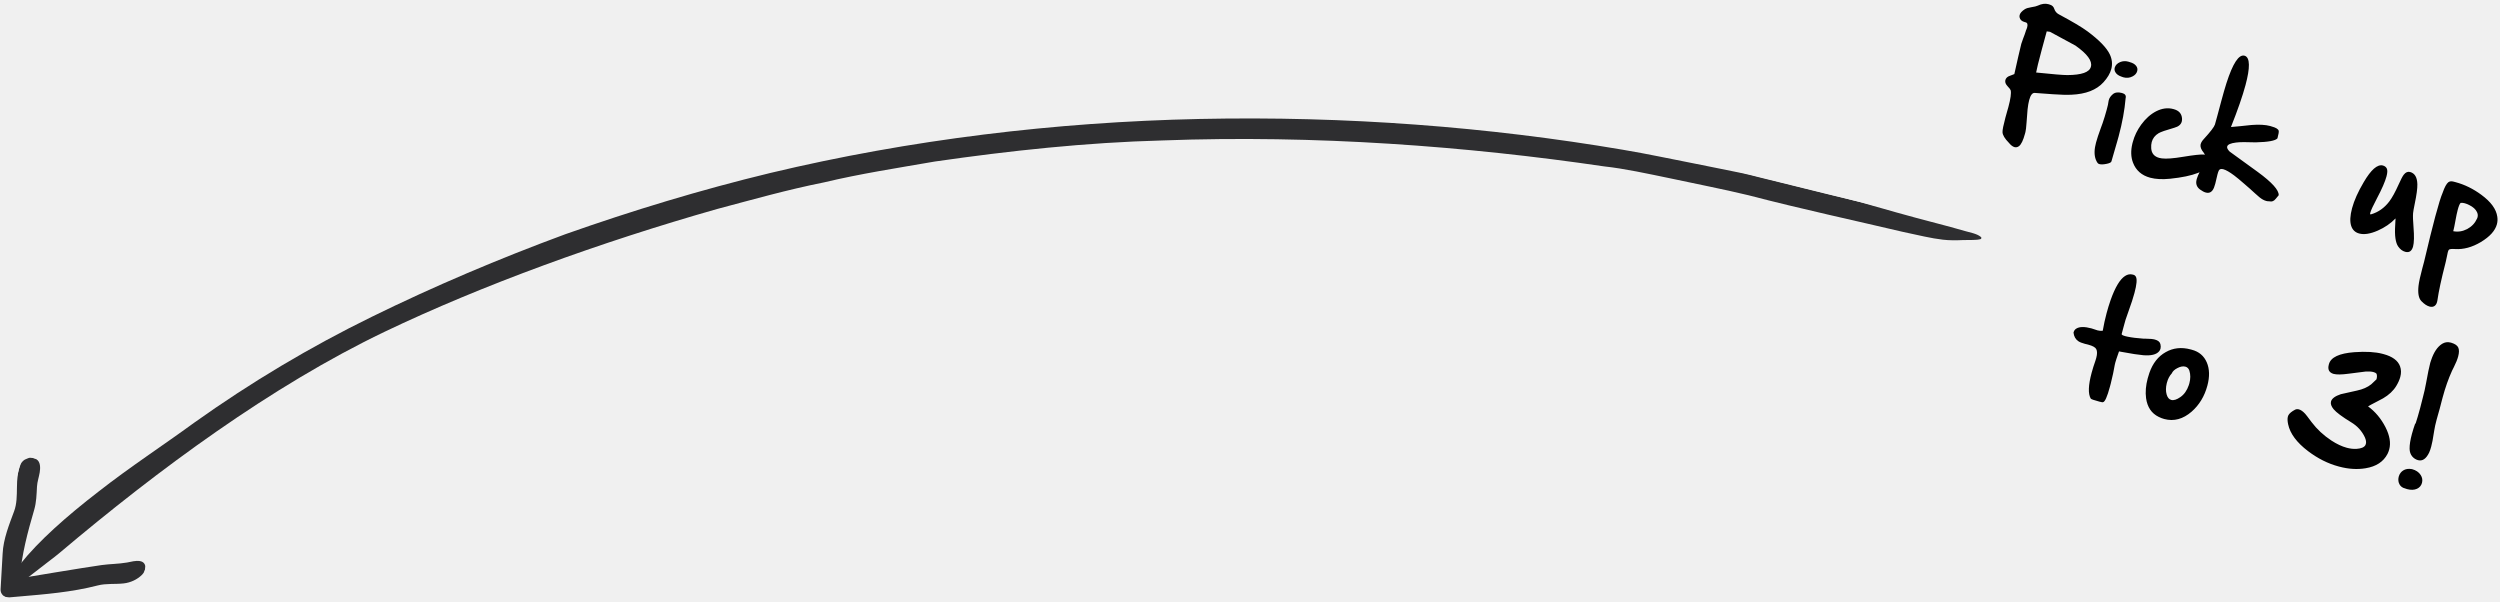
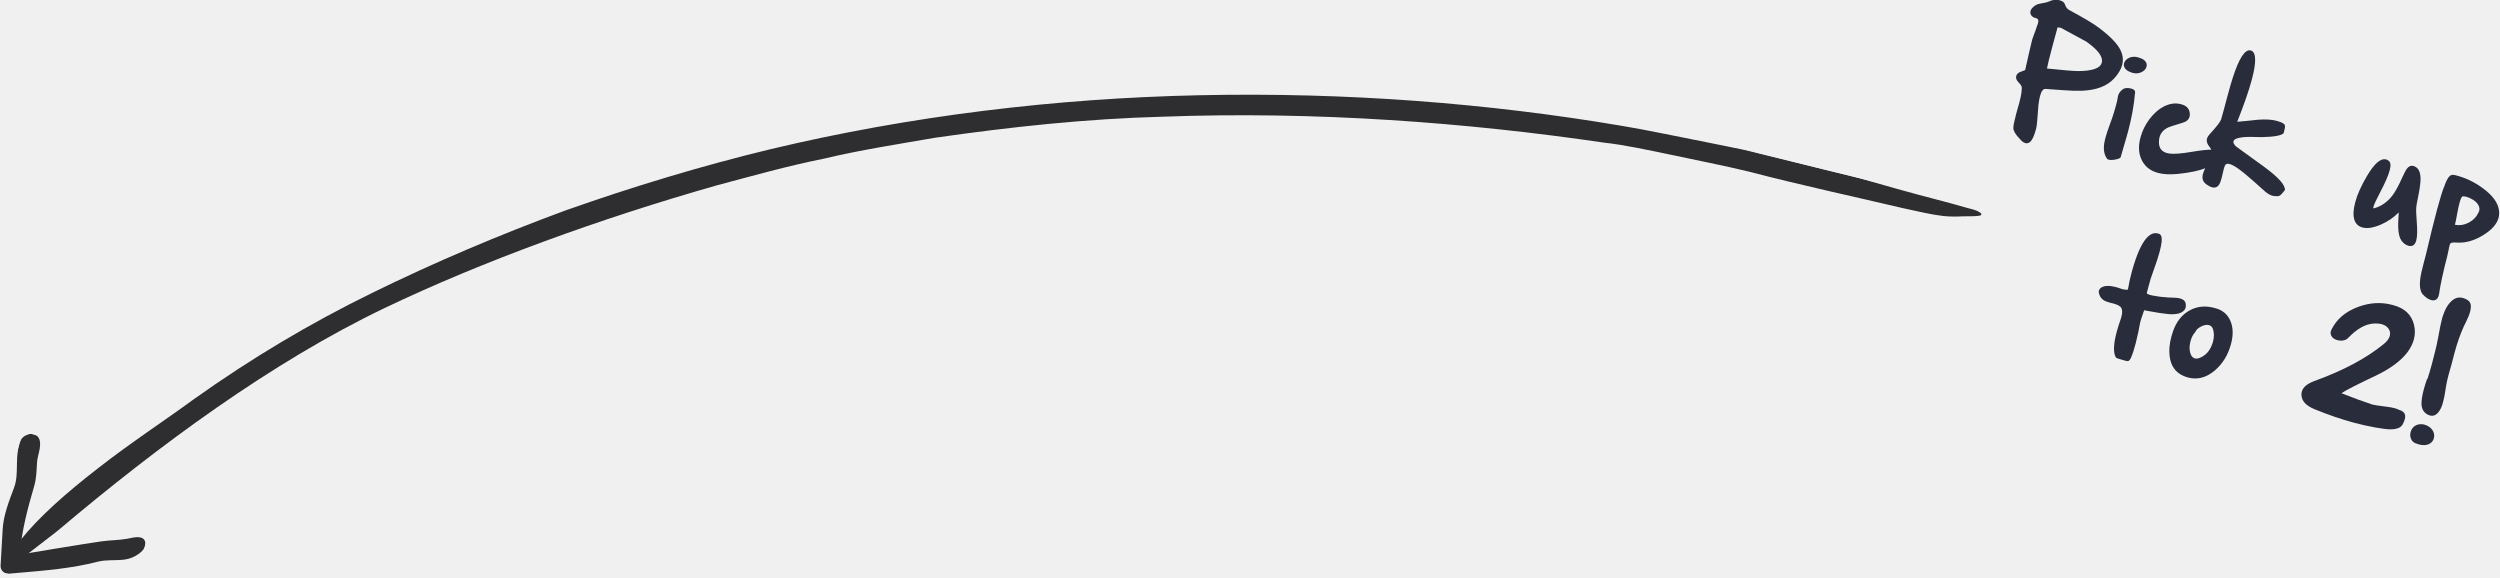
- <svg xmlns="http://www.w3.org/2000/svg" xmlns:xlink="http://www.w3.org/1999/xlink" width="316px" height="76px" viewBox="0 0 316 76" version="1.1">
+ <svg xmlns="http://www.w3.org/2000/svg" xmlns:xlink="http://www.w3.org/1999/xlink" width="316px" height="73px" viewBox="0 0 316 73" version="1.1">
  <defs>
    <polygon id="path-1" points="0.453 0.161 232.453 0.161 232.453 104.913 0.453 104.913" />
    <polygon id="path-3" points="0 0.06 18.535 0.06 18.535 17.95 0 17.95" />
  </defs>
  <g id="Page-2" stroke="none" stroke-width="1" fill="none" fill-rule="evenodd">
-     <g id="Group-11" transform="translate(158.9071, 44.5) rotate(-345) translate(-158.9071, -44.5) translate(9.907082, -28)">
-       <path d="M234.96,12.886 C237.058,12.552 238.362,12.314 238.872,12.174 C240.594,11.699 241.456,11.11 241.456,10.407 L241.456,10.372 C241.456,9.634 240.6,8.948 238.889,8.315 C238.743,8.269 237.553,7.984 235.321,7.463 L234.908,7.516 C234.902,8.547 234.899,9.335 234.899,9.88 C234.899,11.485 234.919,12.487 234.96,12.886 Z M239.882,6.18 C241.593,6.859 242.751,7.551 243.354,8.254 C243.799,8.775 244.022,9.358 244.022,10.003 C244.022,10.583 243.846,11.21 243.495,11.884 C242.897,13.044 241.734,13.896 240.005,14.441 C239.414,14.629 238.643,14.813 237.694,14.995 C236.264,15.271 235.514,15.414 235.444,15.426 C235.157,15.49 235.013,15.842 235.013,16.48 C235.013,16.803 235.048,17.195 235.119,17.658 C235.16,17.939 235.262,18.487 235.426,19.302 C235.544,19.911 235.602,20.312 235.602,20.506 L235.602,20.708 C235.602,21.593 235.491,22.173 235.268,22.448 C235.127,22.618 234.958,22.703 234.758,22.703 C234.524,22.703 234.249,22.589 233.932,22.36 C233.294,21.985 232.919,21.622 232.807,21.271 C232.725,21.007 232.684,20.389 232.684,19.416 C232.684,19.141 232.687,18.842 232.693,18.52 C232.699,18.344 232.702,18.177 232.702,18.019 C232.702,16.917 232.611,16.205 232.429,15.883 C232.388,15.807 232.215,15.675 231.911,15.487 C231.647,15.323 231.498,15.133 231.462,14.916 C231.457,14.875 231.454,14.834 231.454,14.793 C231.454,14.6 231.544,14.418 231.726,14.248 L232.35,13.791 C232.274,12.068 232.227,10.762 232.21,9.871 C232.21,9.771 232.227,9.534 232.262,9.159 C232.309,8.755 232.335,8.444 232.341,8.228 L232.341,8.122 C232.371,7.94 232.385,7.782 232.385,7.647 C232.385,7.284 232.268,7.103 232.034,7.103 L231.919,7.103 C231.533,7.103 231.272,6.968 231.137,6.698 C231.09,6.604 231.067,6.505 231.067,6.399 C231.067,6.142 231.213,5.852 231.506,5.529 C231.653,5.371 231.896,5.219 232.236,5.072 C232.599,4.914 232.848,4.776 232.983,4.659 C233.387,4.313 233.803,4.141 234.231,4.141 C234.284,4.141 234.336,4.144 234.389,4.149 C234.7,4.149 234.931,4.27 235.084,4.51 C235.265,4.791 235.511,4.967 235.822,5.037 C237.726,5.482 239.08,5.863 239.882,6.18 Z M245.532,10.601 C245.139,10.577 244.843,10.469 244.644,10.275 C244.48,10.123 244.398,9.941 244.398,9.73 L244.398,9.704 C244.41,9.382 244.571,9.101 244.881,8.86 C245.162,8.649 245.485,8.544 245.848,8.544 C245.918,8.544 245.989,8.547 246.059,8.553 C246.434,8.553 246.73,8.635 246.947,8.799 C247.152,8.951 247.254,9.153 247.254,9.405 C247.254,9.71 247.117,9.982 246.841,10.223 C246.548,10.486 246.194,10.618 245.778,10.618 C245.702,10.618 245.619,10.612 245.532,10.601 Z M246.12,12.578 C246.525,12.578 246.727,12.751 246.727,13.097 C246.991,14.562 247.122,16.19 247.122,17.983 C247.122,18.194 247.119,18.411 247.114,18.634 L247.061,21.279 C247.061,21.414 246.882,21.569 246.525,21.745 C246.179,21.915 245.901,22 245.69,22 C245.578,22 245.491,21.974 245.426,21.921 C244.952,21.528 244.673,20.91 244.591,20.066 C244.574,19.902 244.565,19.709 244.565,19.486 C244.565,19.006 244.6,18.379 244.67,17.605 C244.7,17.289 244.72,17.055 244.732,16.902 C244.773,16.328 244.793,15.733 244.793,15.118 C244.793,14.913 244.79,14.705 244.785,14.494 C244.779,14.365 244.764,14.213 244.741,14.037 C244.735,13.984 244.732,13.932 244.732,13.879 C244.732,13.598 244.834,13.311 245.039,13.018 C245.244,12.725 245.605,12.578 246.12,12.578 Z M251.488,18.37 C251.694,18.979 252.127,19.284 252.789,19.284 C252.895,19.284 253.006,19.275 253.123,19.258 C253.674,19.187 254.532,18.886 255.698,18.353 C256.917,17.802 257.72,17.491 258.107,17.421 C258.23,17.397 258.341,17.386 258.441,17.386 C258.944,17.386 259.211,17.658 259.24,18.203 C259.059,19.322 257.576,20.412 254.793,21.473 C253.867,21.824 253.047,22 252.332,22 C251.213,22 250.346,21.572 249.731,20.717 C249.291,20.107 249.06,19.34 249.036,18.414 L249.036,18.203 C249.036,17.4 249.189,16.604 249.493,15.812 C249.833,14.934 250.296,14.228 250.882,13.694 C251.503,13.138 252.174,12.859 252.895,12.859 L252.956,12.859 C253.624,12.859 254.061,13.138 254.266,13.694 C254.319,13.841 254.345,13.979 254.345,14.107 C254.345,14.5 254.113,14.831 253.651,15.101 C252.695,15.675 252.112,16.07 251.902,16.287 C251.532,16.668 251.348,17.104 251.348,17.597 C251.348,17.837 251.395,18.095 251.488,18.37 Z M261.172,16.208 C261.195,16.208 262.558,16.729 265.259,17.772 C267.351,18.581 268.461,19.302 268.59,19.935 C268.578,19.935 268.499,20.107 268.352,20.453 C268.206,20.805 267.975,20.98 267.658,20.98 C267.529,21.021 267.394,21.042 267.254,21.042 C266.967,21.042 266.647,20.963 266.296,20.805 C266.138,20.74 265.912,20.629 265.619,20.471 C265.32,20.307 265.103,20.195 264.969,20.137 L264.977,20.137 L263.967,19.645 C263.398,19.363 262.912,19.141 262.508,18.977 C261.834,18.707 261.324,18.572 260.978,18.572 C260.68,18.572 260.51,18.678 260.469,18.889 C260.445,19.006 260.434,19.179 260.434,19.407 C260.434,19.565 260.439,19.747 260.451,19.952 C260.463,20.198 260.469,20.412 260.469,20.594 C260.469,20.816 260.46,20.992 260.442,21.121 C260.372,21.701 260.091,21.991 259.599,21.991 C259.382,21.991 259.121,21.933 258.816,21.815 C258.383,21.651 258.134,21.35 258.069,20.91 C258.058,20.834 258.052,20.749 258.052,20.655 C258.052,20.38 258.102,20.02 258.201,19.574 C258.353,18.877 258.435,18.42 258.447,18.203 L258.447,18.124 C258.447,17.696 258.312,17.386 258.043,17.192 C257.662,16.923 257.448,16.645 257.401,16.357 C257.395,16.322 257.393,16.284 257.393,16.243 C257.393,16.032 257.466,15.789 257.612,15.514 C258.181,14.424 258.474,13.715 258.491,13.387 C258.497,13.246 258.5,12.871 258.5,12.262 L258.5,10.319 C258.5,9.382 258.515,8.6 258.544,7.973 C258.673,5.336 259.106,4.018 259.845,4.018 L259.915,4.018 C260.595,4.1 260.935,5.283 260.935,7.568 C260.935,8.998 260.8,10.864 260.53,13.167 C260.794,13.079 261.184,12.936 261.699,12.736 C262.291,12.502 262.71,12.341 262.956,12.253 C263.882,11.925 264.658,11.761 265.285,11.761 C265.355,11.761 265.423,11.764 265.487,11.77 C266.032,11.77 266.363,11.866 266.48,12.06 C266.545,12.165 266.577,12.487 266.577,13.026 C266.413,13.384 265.572,13.785 264.055,14.23 C262.912,14.488 262.118,14.708 261.673,14.89 C261.028,15.147 260.706,15.408 260.706,15.672 C260.706,15.848 260.861,16.026 261.172,16.208 Z M286.093,19.416 C286.48,20.5 286.673,21.291 286.673,21.789 C286.673,22.398 286.413,22.703 285.891,22.703 C285.534,22.703 285.191,22.565 284.863,22.29 C284.406,21.909 284.048,21.068 283.791,19.768 C283.714,19.381 283.656,19.105 283.615,18.941 C283.187,19.715 282.598,20.403 281.848,21.007 C281.045,21.651 280.319,21.974 279.669,21.974 C279.141,21.974 278.731,21.748 278.438,21.297 C278.127,20.811 277.972,20.084 277.972,19.117 C277.972,18.109 278.163,16.923 278.544,15.558 C279.024,13.806 279.616,12.918 280.319,12.895 L280.328,12.895 C280.585,12.895 280.785,12.979 280.925,13.149 C281.066,13.325 281.136,13.645 281.136,14.107 C281.136,14.793 280.987,15.789 280.688,17.096 C280.46,18.104 280.345,18.763 280.345,19.073 C280.345,19.185 280.36,19.252 280.389,19.275 C280.419,19.275 280.46,19.261 280.512,19.231 C281.315,18.739 281.91,18.021 282.296,17.078 C282.519,16.533 282.715,15.733 282.885,14.679 C282.991,14.017 283.09,13.571 283.184,13.343 C283.336,12.979 283.568,12.798 283.878,12.798 C284.488,12.798 284.916,13.22 285.162,14.063 C285.308,14.556 285.414,15.373 285.478,16.516 C285.513,17.119 285.548,17.523 285.584,17.729 C285.648,18.086 285.818,18.648 286.093,19.416 Z M291.004,17.307 C291.051,17.852 291.075,18.247 291.075,18.493 L291.075,18.616 C291.684,18.575 292.229,18.335 292.709,17.896 C293.184,17.45 293.471,16.917 293.571,16.296 C293.582,16.237 293.588,16.182 293.588,16.129 C293.588,15.895 293.509,15.687 293.351,15.505 C293.099,15.206 292.706,15.004 292.173,14.898 C291.945,14.852 291.74,14.828 291.558,14.828 C291.359,14.828 291.192,14.857 291.057,14.916 C290.969,15.045 290.925,15.355 290.925,15.848 C290.925,16.223 290.952,16.709 291.004,17.307 Z M295.988,15.417 C296.117,15.716 296.181,16.023 296.181,16.34 C296.181,17.184 295.724,18.08 294.81,19.029 C293.913,19.955 292.938,20.523 291.883,20.734 C291.473,20.816 291.233,20.907 291.162,21.007 C291.121,21.06 291.101,21.174 291.101,21.35 C291.101,21.443 291.107,21.555 291.119,21.684 C291.148,22.018 291.162,22.299 291.162,22.527 L291.171,22.844 C291.189,24.842 291.268,26.424 291.409,27.59 C291.414,27.66 291.417,27.728 291.417,27.792 C291.417,28.032 291.356,28.223 291.233,28.363 C291.098,28.516 290.905,28.592 290.653,28.592 C290.307,28.592 289.914,28.46 289.475,28.196 C289.047,27.938 288.763,27.341 288.622,26.403 C288.552,25.905 288.517,25.167 288.517,24.188 L288.517,23.292 C288.441,20.854 288.403,18.889 288.403,17.395 C288.403,15.848 288.444,14.805 288.526,14.266 C288.578,13.527 288.696,13.038 288.877,12.798 C289.006,12.634 289.217,12.552 289.51,12.552 L289.765,12.552 C290.949,12.552 292.135,12.786 293.325,13.255 C294.725,13.8 295.613,14.521 295.988,15.417 Z M259.029,42 C259.129,42.188 259.179,42.366 259.179,42.536 C259.179,42.671 259.15,42.797 259.091,42.914 C258.857,43.395 258.256,43.723 257.289,43.898 C256.692,44.004 255.78,44.104 254.556,44.197 L254.204,44.224 C254.198,44.265 254.19,44.382 254.178,44.575 C254.137,45.067 254.116,45.451 254.116,45.727 C254.116,45.844 254.119,45.94 254.125,46.017 C254.19,46.655 254.231,47.458 254.248,48.425 L254.248,48.82 C254.248,50.162 254.134,50.871 253.905,50.947 C253.894,50.982 253.741,51 253.448,51 C252.739,51 252.356,50.971 252.297,50.912 C251.805,50.432 251.559,49.374 251.559,47.739 C251.559,47.241 251.582,46.693 251.629,46.096 C251.635,45.984 251.638,45.876 251.638,45.771 C251.638,45.261 251.541,44.9 251.348,44.689 C251.178,44.502 250.803,44.408 250.223,44.408 L250.065,44.408 C249.971,44.414 249.883,44.417 249.801,44.417 C249.408,44.417 249.11,44.382 248.904,44.312 C248.5,44.171 248.21,43.875 248.034,43.424 L248.034,43.371 C248.034,43.154 248.108,42.973 248.254,42.826 C248.582,42.486 249.192,42.316 250.082,42.316 C250.281,42.316 250.451,42.325 250.592,42.343 C250.703,42.354 250.806,42.36 250.9,42.36 C251.122,42.36 251.336,42.319 251.541,42.237 C251.471,41.464 251.436,40.702 251.436,39.952 C251.436,39.372 251.456,38.801 251.497,38.238 C251.632,36.527 251.957,35.388 252.473,34.819 C252.725,34.538 253.024,34.397 253.369,34.397 L253.457,34.397 C253.598,34.397 253.721,34.453 253.826,34.564 C254.061,34.816 254.178,35.49 254.178,36.586 C254.178,37.23 254.137,38.019 254.055,38.95 C254.002,39.56 253.973,39.958 253.967,40.146 C253.961,40.356 253.958,40.632 253.958,40.972 L253.958,42.018 C253.958,42.111 254.137,42.158 254.494,42.158 C254.57,42.158 254.655,42.155 254.749,42.149 C255.294,42.12 255.971,42.026 256.779,41.868 C256.82,41.856 256.911,41.833 257.052,41.798 C257.55,41.669 257.931,41.604 258.194,41.604 C258.616,41.604 258.895,41.736 259.029,42 Z M261.365,45.182 C261.172,45.551 261.075,45.973 261.075,46.447 L261.075,46.57 C261.087,47.104 261.204,47.555 261.427,47.924 C261.632,48.27 261.878,48.442 262.165,48.442 C262.487,48.442 262.83,48.226 263.193,47.792 C263.568,47.347 263.779,46.775 263.826,46.078 C263.832,45.984 263.835,45.894 263.835,45.806 C263.835,45.22 263.7,44.713 263.431,44.285 C263.272,44.039 263.064,43.916 262.807,43.916 C262.502,43.916 262.191,44.062 261.875,44.355 C261.57,44.631 261.4,44.906 261.365,45.182 Z M263.044,41.64 C263.976,41.64 264.72,41.991 265.276,42.694 C265.833,43.397 266.111,44.338 266.111,45.516 C266.111,46.904 265.754,48.135 265.039,49.207 C264.23,50.402 263.199,51 261.945,51 C261.699,51 261.447,50.974 261.189,50.921 C260.199,50.728 259.481,50.104 259.036,49.049 C258.737,48.334 258.588,47.511 258.588,46.579 C258.588,46.345 258.597,46.104 258.614,45.858 C258.708,44.575 259.144,43.553 259.924,42.791 C260.697,42.023 261.685,41.64 262.886,41.64 L263.044,41.64 Z M286.41,42.791 C287.464,43.201 288.402,43.86 289.222,44.769 C290.007,45.642 290.4,46.503 290.4,47.353 C290.4,47.558 290.379,47.76 290.338,47.959 C290.098,49.049 289.36,49.872 288.124,50.429 C287.157,50.868 286.067,51.088 284.854,51.088 L284.757,51.088 C283.38,51.088 281.977,50.798 280.547,50.218 C278.883,49.538 277.779,48.662 277.234,47.59 C277.046,47.221 276.953,46.913 276.953,46.667 C276.953,46.603 276.959,46.541 276.97,46.482 C277.035,46.213 277.249,45.911 277.612,45.577 C277.735,45.472 277.887,45.419 278.069,45.419 C278.321,45.419 278.623,45.53 278.974,45.753 C279.056,45.8 279.405,46.066 280.02,46.553 C280.911,47.25 281.921,47.786 283.052,48.161 C283.826,48.413 284.529,48.539 285.162,48.539 C285.607,48.539 286.017,48.478 286.392,48.354 C286.955,48.161 287.274,47.912 287.35,47.607 C287.362,47.549 287.368,47.493 287.368,47.44 C287.368,47.206 287.253,46.948 287.025,46.667 C286.462,45.999 285.745,45.539 284.872,45.287 C283.594,44.912 282.733,44.569 282.288,44.259 C281.913,43.989 281.725,43.705 281.725,43.406 C281.725,43.02 282.044,42.615 282.683,42.193 C282.765,42.141 283.38,41.818 284.529,41.227 C285.209,40.881 285.724,40.468 286.076,39.987 C286.134,39.87 286.293,39.612 286.55,39.214 L286.55,39.161 C286.55,38.892 286.489,38.678 286.366,38.52 C286.272,38.455 286.131,38.423 285.944,38.423 C285.692,38.423 285.376,38.484 284.995,38.607 C284.877,38.648 284.198,38.927 282.956,39.442 C282.141,39.782 281.538,39.952 281.145,39.952 L281.11,39.952 C280.536,39.929 280.249,39.604 280.249,38.977 L280.249,38.915 C280.249,38.019 281.154,37.254 282.964,36.621 C284.353,36.141 285.525,35.9 286.48,35.9 L286.577,35.9 C287.749,35.9 288.557,36.217 289.002,36.85 C289.254,37.207 289.38,37.638 289.38,38.142 C289.38,38.511 289.316,38.918 289.187,39.363 C288.988,40.055 288.584,40.708 287.974,41.323 C287.834,41.464 287.561,41.716 287.157,42.079 C286.805,42.396 286.556,42.633 286.41,42.791 Z M293.826,49.014 C294.341,49.014 294.757,49.157 295.074,49.444 C295.355,49.696 295.495,50.004 295.495,50.367 C295.495,50.719 295.358,51.012 295.082,51.246 C294.784,51.492 294.382,51.615 293.878,51.615 C293.714,51.615 293.538,51.604 293.351,51.58 C293.052,51.521 292.818,51.357 292.648,51.088 C292.519,50.871 292.454,50.637 292.454,50.385 L292.454,50.288 C292.472,49.972 292.583,49.699 292.788,49.471 C293.035,49.201 293.38,49.049 293.826,49.014 Z M295.504,32.666 C295.686,32.895 295.777,33.255 295.777,33.747 C295.777,34.146 295.718,34.623 295.601,35.18 C295.548,35.432 295.513,35.604 295.495,35.698 C295.314,36.8 295.223,37.978 295.223,39.231 L295.223,39.697 C295.229,40.072 295.232,40.4 295.232,40.682 C295.232,40.963 295.229,41.2 295.223,41.394 C295.217,41.675 295.214,41.938 295.214,42.185 C295.214,42.735 295.235,43.192 295.276,43.556 L295.32,44.004 C295.396,44.637 295.434,45.176 295.434,45.621 C295.434,45.932 295.416,46.198 295.381,46.421 C295.217,47.288 294.848,47.722 294.274,47.722 C293.975,47.722 293.697,47.634 293.439,47.458 C293.163,47.259 292.973,46.978 292.868,46.614 C292.733,46.151 292.665,45.519 292.665,44.716 C292.665,44.294 292.686,43.822 292.727,43.301 L292.771,43.397 C292.806,42.806 292.824,42.108 292.824,41.306 C292.824,40.854 292.818,40.374 292.806,39.864 L292.788,38.985 C292.788,38.845 292.768,38.522 292.727,38.019 C292.627,36.841 292.577,35.977 292.577,35.426 C292.577,35.309 292.583,35.206 292.595,35.118 C292.654,34.046 292.923,33.249 293.404,32.728 C293.679,32.44 294.01,32.297 294.397,32.297 L294.502,32.297 C294.989,32.314 295.323,32.437 295.504,32.666 Z" id="Pickupto3!" fill="#000000" fill-rule="nonzero" />
-       <g id="arrow" transform="translate(118.5, 89.04259) rotate(-361) translate(-118.5, -89.04259) translate(1, 36.04259)">
-         <g id="Group-3" transform="translate(1.196671, 0)">
-           <mask id="mask-2" fill="white">
-             <use xlink:href="#path-1" />
-           </mask>
-           <g id="Clip-2" />
-           <path d="M1.383,102.237 C2.846,101.035 0.073,104.552 1.112,104.912 C1.239,104.929 2.033,103.732 3.324,102.098 C4.595,100.449 6,98.751 6.307,98.301 C15.936,84.96 27.222,71.311 39.441,61.195 C50.037,52.443 63.208,43.581 76.473,35.964 C80.477,33.757 84.511,31.441 88.768,29.431 C92.945,27.26 97.339,25.423 101.719,23.485 C110.588,19.864 119.72,16.509 129.034,13.926 C147.604,8.554 166.54,5.334 183.959,3.612 C186.527,3.261 189.476,3.176 192.63,3.049 C195.786,2.952 199.146,2.762 202.567,2.737 C209.415,2.813 216.482,2.584 222.59,2.508 C224.669,2.437 226.279,2.436 227.736,2.244 C228.581,2.135 229.407,1.92 230.221,1.677 C230.747,1.52 231.287,1.42 231.811,1.246 C232.013,1.179 232.771,0.957 232.303,0.734 C231.719,0.455 230.811,0.533 230.183,0.505 C228.929,0.45 227.672,0.438 226.416,0.421 C224.667,0.397 222.918,0.377 221.171,0.32 C219.48,0.264 217.862,0.212 216.298,0.161 C214.733,0.17 213.223,0.179 211.751,0.186 C208.807,0.194 206.016,0.2 203.241,0.207 C201.852,0.186 200.469,0.231 199.074,0.311 C197.679,0.374 196.27,0.44 194.831,0.506 C191.956,0.661 188.956,0.745 185.71,1.001 C168.617,2.305 150.865,5.279 132.884,10.168 C115.271,14.962 98.039,21.543 81.92,29.906 C73.871,34.11 66.116,38.752 58.643,43.688 C51.242,48.728 44.145,54.072 37.444,59.724 C30.764,65.342 24.599,71.473 18.848,78.194 C15.897,81.738 12.314,85.599 9.227,89.567 C6.11,93.502 3.39,97.458 1.884,100.797 C1.03,102.664 -0.571,104.536 1.383,102.237" id="Fill-1" fill="#2E2E30" mask="url(#mask-2)" />
-         </g>
-         <g id="Group-6" transform="translate(0, 87.35701)">
-           <mask id="mask-4" fill="white">
-             <use xlink:href="#path-3" />
-           </mask>
-           <g id="Clip-5" />
-           <path d="M1.362,0.061 C1.275,0.063 1.191,0.072 1.112,0.087 C0.881,0.134 0.706,0.311 0.52,0.44 C0.228,0.643 0.097,1.041 0.083,1.112 C-0.325,3.216 0.918,5.176 0.697,7.166 C0.507,8.895 0.212,10.906 0.588,12.742 C0.784,13.773 0.984,14.832 1.188,15.912 L1.425,17.161 C1.534,17.74 2.13,18.089 2.687,17.898 L3.822,17.508 C7.02,16.412 10.235,15.336 13.215,13.717 C14.188,13.187 15.316,13.055 16.344,12.67 C17.161,12.365 17.877,11.792 18.332,11.043 C18.714,10.418 18.594,9.366 17.656,9.436 C17.098,9.478 16.607,9.787 16.105,10.009 C15.117,10.445 14.068,10.696 13.066,11.099 C11.149,11.867 3.434,15.224 3.434,15.224 C2.95,12.172 2.993,9.391 3.115,6.364 C3.154,5.38 2.935,4.417 2.748,3.452 C2.632,2.848 2.698,2.224 2.647,1.614 C2.604,1.093 2.439,0.304 1.861,0.122 C1.71,0.075 1.533,0.055 1.362,0.061" id="Fill-4" fill="#2E2E30" mask="url(#mask-4)" />
+     <g id="Group-12" transform="translate(-4.45358, -34.47324)">
+       <g id="Group-11" transform="translate(129.5, 84.5) rotate(-345) translate(-129.5, -84.5) translate(11, 29)">
+         <g id="arrow" transform="translate(118.5, 55.04259) rotate(-361) translate(-118.5, -55.04259) translate(1, 2.042586)">
+           <g id="Group-3" transform="translate(1.196671, 0)">
+             <mask id="mask-2" fill="white">
+               <use xlink:href="#path-1" />
+             </mask>
+             <g id="Clip-2" />
+             <path d="M1.383,102.237 C2.846,101.035 0.073,104.552 1.112,104.912 C1.239,104.929 2.033,103.732 3.324,102.098 C4.595,100.449 6,98.751 6.307,98.301 C15.936,84.96 27.222,71.311 39.441,61.195 C50.037,52.443 63.208,43.581 76.473,35.964 C80.477,33.757 84.511,31.441 88.768,29.431 C92.945,27.26 97.339,25.423 101.719,23.485 C110.588,19.864 119.72,16.509 129.034,13.926 C147.604,8.554 166.54,5.334 183.959,3.612 C186.527,3.261 189.476,3.176 192.63,3.049 C195.786,2.952 199.146,2.762 202.567,2.737 C209.415,2.813 216.482,2.584 222.59,2.508 C224.669,2.437 226.279,2.436 227.736,2.244 C228.581,2.135 229.407,1.92 230.221,1.677 C230.747,1.52 231.287,1.42 231.811,1.246 C232.013,1.179 232.771,0.957 232.303,0.734 C231.719,0.455 230.811,0.533 230.183,0.505 C228.929,0.45 227.672,0.438 226.416,0.421 C224.667,0.397 222.918,0.377 221.171,0.32 C219.48,0.264 217.862,0.212 216.298,0.161 C214.733,0.17 213.223,0.179 211.751,0.186 C208.807,0.194 206.016,0.2 203.241,0.207 C201.852,0.186 200.469,0.231 199.074,0.311 C197.679,0.374 196.27,0.44 194.831,0.506 C191.956,0.661 188.956,0.745 185.71,1.001 C168.617,2.305 150.865,5.279 132.884,10.168 C115.271,14.962 98.039,21.543 81.92,29.906 C73.871,34.11 66.116,38.752 58.643,43.688 C51.242,48.728 44.145,54.072 37.444,59.724 C30.764,65.342 24.599,71.473 18.848,78.194 C15.897,81.738 12.314,85.599 9.227,89.567 C6.11,93.502 3.39,97.458 1.884,100.797 C1.03,102.664 -0.571,104.536 1.383,102.237" id="Fill-1" fill="#2E2E30" mask="url(#mask-2)" />
+           </g>
+           <g id="Group-6" transform="translate(0, 87.35701)">
+             <mask id="mask-4" fill="white">
+               <use xlink:href="#path-3" />
+             </mask>
+             <g id="Clip-5" />
+             <path d="M1.362,0.061 C1.275,0.063 1.191,0.072 1.112,0.087 C0.881,0.134 0.706,0.311 0.52,0.44 C0.228,0.643 0.097,1.041 0.083,1.112 C-0.325,3.216 0.918,5.176 0.697,7.166 C0.507,8.895 0.212,10.906 0.588,12.742 C0.784,13.773 0.984,14.832 1.188,15.912 L1.425,17.161 C1.534,17.74 2.13,18.089 2.687,17.898 L3.822,17.508 C7.02,16.412 10.235,15.336 13.215,13.717 C14.188,13.187 15.316,13.055 16.344,12.67 C17.161,12.365 17.877,11.792 18.332,11.043 C18.714,10.418 18.594,9.366 17.656,9.436 C17.098,9.478 16.607,9.787 16.105,10.009 C15.117,10.445 14.068,10.696 13.066,11.099 C11.149,11.867 3.434,15.224 3.434,15.224 C2.95,12.172 2.993,9.391 3.115,6.364 C3.154,5.38 2.935,4.417 2.748,3.452 C2.632,2.848 2.698,2.224 2.647,1.614 C2.604,1.093 2.439,0.304 1.861,0.122 C1.71,0.075 1.533,0.055 1.362,0.061" id="Fill-4" fill="#2E2E30" mask="url(#mask-4)" />
+           </g>
        </g>
      </g>
+       <path d="M259.018,49.972 C261.115,49.638 262.419,49.401 262.929,49.26 C264.651,48.785 265.513,48.196 265.513,47.493 L265.513,47.458 C265.513,46.72 264.657,46.034 262.946,45.402 C262.8,45.355 261.61,45.07 259.378,44.549 L258.965,44.602 C258.959,45.633 258.956,46.421 258.956,46.966 C258.956,48.571 258.977,49.573 259.018,49.972 Z M263.939,43.266 C265.65,43.945 266.808,44.637 267.411,45.34 C267.856,45.861 268.079,46.444 268.079,47.089 C268.079,47.669 267.903,48.296 267.552,48.97 C266.954,50.13 265.791,50.983 264.062,51.528 C263.471,51.715 262.7,51.9 261.751,52.081 C260.321,52.357 259.571,52.5 259.501,52.512 C259.214,52.576 259.07,52.928 259.07,53.567 C259.07,53.889 259.105,54.281 259.176,54.744 C259.217,55.026 259.319,55.573 259.483,56.388 C259.601,56.997 259.659,57.399 259.659,57.592 L259.659,57.794 C259.659,58.679 259.548,59.259 259.325,59.534 C259.185,59.704 259.015,59.789 258.815,59.789 C258.581,59.789 258.306,59.675 257.989,59.446 C257.351,59.071 256.976,58.708 256.864,58.357 C256.782,58.093 256.741,57.475 256.741,56.502 C256.741,56.227 256.744,55.928 256.75,55.606 C256.756,55.43 256.759,55.263 256.759,55.105 C256.759,54.003 256.668,53.291 256.486,52.969 C256.445,52.893 256.272,52.761 255.968,52.573 C255.704,52.409 255.555,52.219 255.519,52.002 C255.514,51.961 255.511,51.92 255.511,51.879 C255.511,51.686 255.602,51.504 255.783,51.334 L256.407,50.877 C256.331,49.154 256.284,47.848 256.267,46.957 C256.267,46.858 256.284,46.62 256.319,46.245 C256.366,45.841 256.393,45.53 256.398,45.314 L256.398,45.208 C256.428,45.027 256.442,44.868 256.442,44.734 C256.442,44.37 256.325,44.189 256.091,44.189 L255.977,44.189 C255.59,44.189 255.329,44.054 255.194,43.784 C255.147,43.691 255.124,43.591 255.124,43.486 C255.124,43.228 255.27,42.938 255.563,42.615 C255.71,42.457 255.953,42.305 256.293,42.158 C256.656,42 256.905,41.862 257.04,41.745 C257.444,41.4 257.86,41.227 258.288,41.227 C258.341,41.227 258.393,41.23 258.446,41.236 C258.757,41.236 258.988,41.356 259.141,41.596 C259.322,41.877 259.568,42.053 259.879,42.123 C261.783,42.569 263.137,42.949 263.939,43.266 Z M269.389,47.687 C268.996,47.663 268.7,47.555 268.501,47.361 C268.337,47.209 268.255,47.028 268.255,46.817 L268.255,46.79 C268.267,46.468 268.428,46.187 268.738,45.946 C269.019,45.736 269.342,45.63 269.705,45.63 C269.775,45.63 269.846,45.633 269.916,45.639 C270.291,45.639 270.587,45.721 270.804,45.885 C271.009,46.037 271.111,46.239 271.111,46.491 C271.111,46.796 270.974,47.069 270.698,47.309 C270.405,47.572 270.051,47.704 269.635,47.704 C269.559,47.704 269.477,47.698 269.389,47.687 Z M269.977,49.664 C270.382,49.664 270.584,49.837 270.584,50.183 C270.848,51.648 270.979,53.277 270.979,55.069 C270.979,55.28 270.977,55.497 270.971,55.72 L270.918,58.365 C270.918,58.5 270.739,58.655 270.382,58.831 C270.036,59.001 269.758,59.086 269.547,59.086 C269.435,59.086 269.348,59.06 269.283,59.007 C268.809,58.614 268.53,57.996 268.448,57.153 C268.431,56.988 268.422,56.795 268.422,56.572 C268.422,56.092 268.457,55.465 268.527,54.692 C268.557,54.375 268.577,54.141 268.589,53.988 C268.63,53.414 268.65,52.819 268.65,52.204 C268.65,51.999 268.647,51.791 268.642,51.58 C268.636,51.451 268.621,51.299 268.598,51.123 C268.592,51.07 268.589,51.018 268.589,50.965 C268.589,50.684 268.691,50.397 268.896,50.104 C269.102,49.811 269.462,49.664 269.977,49.664 Z M275.145,55.456 C275.351,56.066 275.784,56.37 276.446,56.37 C276.552,56.37 276.663,56.361 276.78,56.344 C277.331,56.274 278.189,55.972 279.355,55.439 C280.574,54.888 281.377,54.577 281.764,54.507 C281.887,54.484 281.998,54.472 282.098,54.472 C282.602,54.472 282.868,54.744 282.897,55.289 C282.716,56.408 281.233,57.498 278.45,58.559 C277.524,58.91 276.704,59.086 275.989,59.086 C274.87,59.086 274.003,58.658 273.388,57.803 C272.948,57.194 272.717,56.426 272.693,55.5 L272.693,55.289 C272.693,54.486 272.846,53.69 273.15,52.899 C273.49,52.02 273.953,51.314 274.539,50.78 C275.16,50.224 275.831,49.945 276.552,49.945 L276.613,49.945 C277.281,49.945 277.718,50.224 277.923,50.78 C277.976,50.927 278.002,51.065 278.002,51.194 C278.002,51.586 277.77,51.917 277.308,52.187 C276.352,52.761 275.769,53.156 275.559,53.373 C275.189,53.754 275.005,54.191 275.005,54.683 C275.005,54.923 275.052,55.181 275.145,55.456 Z M284.629,53.294 C284.652,53.294 286.015,53.816 288.716,54.859 C290.808,55.667 291.918,56.388 292.047,57.021 C292.035,57.021 291.956,57.194 291.81,57.539 C291.663,57.891 291.432,58.067 291.115,58.067 C290.986,58.108 290.852,58.128 290.711,58.128 C290.424,58.128 290.104,58.049 289.753,57.891 C289.595,57.826 289.369,57.715 289.076,57.557 C288.777,57.393 288.56,57.281 288.426,57.223 L288.435,57.223 L287.424,56.731 C286.855,56.449 286.369,56.227 285.965,56.063 C285.291,55.793 284.781,55.658 284.435,55.658 C284.137,55.658 283.967,55.764 283.926,55.975 C283.902,56.092 283.891,56.265 283.891,56.493 C283.891,56.652 283.896,56.833 283.908,57.038 C283.92,57.284 283.926,57.498 283.926,57.68 C283.926,57.903 283.917,58.078 283.899,58.207 C283.829,58.787 283.548,59.077 283.056,59.077 C282.839,59.077 282.578,59.019 282.273,58.902 C281.84,58.737 281.591,58.436 281.526,57.996 C281.515,57.92 281.509,57.835 281.509,57.741 C281.509,57.466 281.559,57.106 281.658,56.66 C281.81,55.963 281.893,55.506 281.904,55.289 L281.904,55.21 C281.904,54.782 281.769,54.472 281.5,54.278 C281.119,54.009 280.905,53.731 280.858,53.444 C280.852,53.408 280.85,53.37 280.85,53.329 C280.85,53.118 280.923,52.875 281.069,52.6 C281.638,51.51 281.931,50.801 281.948,50.473 C281.954,50.332 281.957,49.957 281.957,49.348 L281.957,47.405 C281.957,46.468 281.972,45.686 282.001,45.059 C282.13,42.422 282.563,41.104 283.302,41.104 L283.372,41.104 C284.052,41.186 284.392,42.369 284.392,44.654 C284.392,46.084 284.257,47.95 283.987,50.253 C284.251,50.165 284.641,50.022 285.156,49.822 C285.748,49.588 286.167,49.427 286.413,49.339 C287.339,49.011 288.115,48.847 288.742,48.847 C288.812,48.847 288.88,48.85 288.944,48.856 C289.489,48.856 289.82,48.952 289.937,49.146 C290.002,49.251 290.034,49.573 290.034,50.112 C289.87,50.47 289.029,50.871 287.512,51.317 C286.369,51.574 285.575,51.794 285.13,51.976 C284.485,52.234 284.163,52.494 284.163,52.758 C284.163,52.934 284.318,53.112 284.629,53.294 Z M309.15,56.502 C309.537,57.586 309.73,58.377 309.73,58.875 C309.73,59.485 309.47,59.789 308.948,59.789 C308.591,59.789 308.248,59.652 307.92,59.376 C307.463,58.995 307.105,58.154 306.848,56.854 C306.771,56.467 306.713,56.192 306.672,56.028 C306.244,56.801 305.655,57.489 304.905,58.093 C304.102,58.737 303.376,59.06 302.726,59.06 C302.198,59.06 301.788,58.834 301.495,58.383 C301.185,57.897 301.029,57.17 301.029,56.203 C301.029,55.195 301.22,54.009 301.601,52.644 C302.081,50.892 302.673,50.004 303.376,49.981 L303.385,49.981 C303.643,49.981 303.842,50.066 303.982,50.236 C304.123,50.411 304.193,50.731 304.193,51.194 C304.193,51.879 304.044,52.875 303.745,54.182 C303.517,55.19 303.402,55.849 303.402,56.159 C303.402,56.271 303.417,56.338 303.446,56.361 C303.476,56.361 303.517,56.347 303.569,56.318 C304.372,55.825 304.967,55.108 305.353,54.164 C305.576,53.619 305.772,52.82 305.942,51.765 C306.048,51.103 306.147,50.657 306.241,50.429 C306.393,50.066 306.625,49.884 306.935,49.884 C307.545,49.884 307.973,50.306 308.219,51.15 C308.365,51.642 308.471,52.459 308.535,53.602 C308.57,54.205 308.605,54.61 308.641,54.815 C308.705,55.172 308.875,55.735 309.15,56.502 Z M313.861,54.393 C313.908,54.938 313.932,55.333 313.932,55.579 L313.932,55.702 C314.541,55.661 315.086,55.421 315.566,54.982 C316.041,54.536 316.328,54.003 316.428,53.382 C316.439,53.323 316.445,53.268 316.445,53.215 C316.445,52.981 316.366,52.773 316.208,52.591 C315.956,52.292 315.563,52.09 315.03,51.985 C314.802,51.938 314.597,51.914 314.415,51.914 C314.216,51.914 314.049,51.944 313.914,52.002 C313.826,52.131 313.782,52.442 313.782,52.934 C313.782,53.309 313.809,53.795 313.861,54.393 Z M318.845,52.503 C318.974,52.802 319.038,53.11 319.038,53.426 C319.038,54.27 318.581,55.166 317.667,56.115 C316.77,57.041 315.795,57.61 314.74,57.82 C314.33,57.903 314.09,57.993 314.019,58.093 C313.978,58.146 313.958,58.26 313.958,58.436 C313.958,58.529 313.964,58.641 313.976,58.77 C314.005,59.104 314.019,59.385 314.019,59.613 L314.028,59.93 C314.046,61.928 314.125,63.51 314.266,64.676 C314.271,64.746 314.274,64.814 314.274,64.878 C314.274,65.118 314.213,65.309 314.09,65.449 C313.955,65.602 313.762,65.678 313.51,65.678 C313.164,65.678 312.771,65.546 312.332,65.282 C311.904,65.025 311.62,64.427 311.479,63.489 C311.409,62.991 311.374,62.253 311.374,61.275 L311.374,60.378 C311.298,57.941 311.26,55.975 311.26,54.481 C311.26,52.934 311.301,51.891 311.383,51.352 C311.435,50.613 311.553,50.124 311.734,49.884 C311.863,49.72 312.074,49.638 312.367,49.638 L312.622,49.638 C313.806,49.638 314.992,49.872 316.182,50.341 C317.582,50.886 318.47,51.607 318.845,52.503 Z M283.618,74.086 C283.718,74.274 283.768,74.452 283.768,74.622 C283.768,74.757 283.738,74.883 283.68,75 C283.445,75.481 282.845,75.809 281.878,75.985 C281.28,76.09 280.369,76.19 279.144,76.283 L278.793,76.31 C278.787,76.351 278.778,76.468 278.767,76.661 C278.726,77.153 278.705,77.537 278.705,77.813 C278.705,77.93 278.708,78.027 278.714,78.103 C278.778,78.741 278.819,79.544 278.837,80.511 L278.837,80.906 C278.837,82.248 278.723,82.957 278.494,83.033 C278.482,83.069 278.33,83.086 278.037,83.086 C277.328,83.086 276.944,83.057 276.886,82.998 C276.393,82.518 276.147,81.46 276.147,79.825 C276.147,79.327 276.171,78.779 276.218,78.182 C276.224,78.07 276.227,77.962 276.227,77.857 C276.227,77.347 276.13,76.986 275.936,76.776 C275.767,76.588 275.392,76.494 274.811,76.494 L274.653,76.494 C274.56,76.5 274.472,76.503 274.39,76.503 C273.997,76.503 273.698,76.468 273.493,76.398 C273.089,76.257 272.799,75.961 272.623,75.51 L272.623,75.457 C272.623,75.24 272.696,75.059 272.843,74.912 C273.171,74.572 273.78,74.403 274.671,74.403 C274.87,74.403 275.04,74.411 275.181,74.429 C275.292,74.441 275.394,74.446 275.488,74.446 C275.711,74.446 275.925,74.405 276.13,74.323 C276.06,73.55 276.024,72.788 276.024,72.038 C276.024,71.458 276.045,70.887 276.086,70.324 C276.221,68.613 276.546,67.474 277.061,66.905 C277.313,66.624 277.612,66.484 277.958,66.484 L278.046,66.484 C278.186,66.484 278.31,66.539 278.415,66.651 C278.649,66.903 278.767,67.576 278.767,68.672 C278.767,69.317 278.726,70.105 278.643,71.036 C278.591,71.646 278.561,72.044 278.556,72.232 C278.55,72.443 278.547,72.718 278.547,73.058 L278.547,74.104 C278.547,74.197 278.726,74.244 279.083,74.244 C279.159,74.244 279.244,74.241 279.338,74.236 C279.883,74.206 280.56,74.112 281.368,73.954 C281.409,73.943 281.5,73.919 281.641,73.884 C282.139,73.755 282.519,73.691 282.783,73.691 C283.205,73.691 283.483,73.822 283.618,74.086 Z M285.754,77.268 C285.56,77.637 285.464,78.059 285.464,78.533 L285.464,78.656 C285.476,79.19 285.593,79.641 285.815,80.01 C286.02,80.356 286.267,80.528 286.554,80.528 C286.876,80.528 287.219,80.312 287.582,79.878 C287.957,79.433 288.168,78.861 288.215,78.164 C288.221,78.07 288.224,77.98 288.224,77.892 C288.224,77.306 288.089,76.799 287.819,76.371 C287.661,76.125 287.453,76.002 287.195,76.002 C286.891,76.002 286.58,76.149 286.264,76.442 C285.959,76.717 285.789,76.992 285.754,77.268 Z M287.433,73.726 C288.364,73.726 289.108,74.077 289.665,74.78 C290.222,75.484 290.5,76.424 290.5,77.602 C290.5,78.99 290.143,80.221 289.428,81.293 C288.619,82.488 287.588,83.086 286.334,83.086 C286.088,83.086 285.836,83.06 285.578,83.007 C284.588,82.814 283.87,82.19 283.425,81.135 C283.126,80.42 282.977,79.597 282.977,78.665 C282.977,78.431 282.985,78.191 283.003,77.944 C283.097,76.661 283.533,75.639 284.312,74.877 C285.086,74.11 286.073,73.726 287.274,73.726 L287.433,73.726 Z M313.167,80.133 C313.677,80.133 313.996,80.318 314.125,80.687 C314.16,80.798 314.178,80.93 314.178,81.082 C314.178,81.281 314.148,81.51 314.09,81.768 C313.984,82.254 313.51,82.603 312.666,82.814 C312.32,82.902 311.711,82.984 310.838,83.06 C309.959,83.136 309.051,83.174 308.113,83.174 C306.449,83.174 304.685,83.054 302.822,82.814 C301.674,82.667 300.988,82.231 300.766,81.504 C300.725,81.363 300.704,81.226 300.704,81.091 C300.704,80.505 301.105,79.931 301.908,79.368 C305.09,77.148 307.504,74.889 309.15,72.592 C309.443,72.194 309.599,71.816 309.616,71.458 L309.616,71.405 C309.616,71.107 309.519,70.855 309.326,70.65 C309.051,70.374 308.696,70.236 308.263,70.236 C307.964,70.236 307.618,70.301 307.226,70.43 C306.247,70.758 305.371,71.622 304.598,73.023 C304.48,73.245 304.278,73.412 303.991,73.524 C303.792,73.6 303.584,73.638 303.367,73.638 C303.303,73.638 303.238,73.635 303.174,73.629 C302.869,73.588 302.635,73.477 302.471,73.295 C302.336,73.143 302.268,72.967 302.268,72.768 C302.268,72.692 302.277,72.615 302.295,72.539 C302.576,71.104 303.411,69.891 304.8,68.901 C306.089,67.992 307.454,67.538 308.895,67.538 L309.08,67.538 C310.533,67.538 311.576,68.107 312.209,69.243 C312.519,69.812 312.675,70.412 312.675,71.045 C312.675,71.602 312.558,72.185 312.323,72.794 C311.813,74.071 310.77,75.384 309.194,76.732 C307.143,78.472 305.945,79.556 305.6,79.984 C307.293,80.177 308.658,80.3 309.695,80.353 L309.757,80.353 C310.032,80.353 310.592,80.291 311.435,80.168 C311.887,80.104 312.265,80.071 312.569,80.071 C312.821,80.071 313.02,80.092 313.167,80.133 Z M316.683,81.1 C317.198,81.1 317.614,81.243 317.931,81.53 C318.212,81.782 318.352,82.09 318.352,82.453 C318.352,82.805 318.215,83.098 317.939,83.332 C317.641,83.578 317.239,83.701 316.735,83.701 C316.571,83.701 316.395,83.69 316.208,83.666 C315.909,83.608 315.675,83.444 315.505,83.174 C315.376,82.957 315.311,82.723 315.311,82.471 L315.311,82.374 C315.329,82.058 315.44,81.785 315.645,81.557 C315.892,81.287 316.237,81.135 316.683,81.1 Z M318.361,64.752 C318.543,64.981 318.634,65.341 318.634,65.833 C318.634,66.232 318.575,66.709 318.458,67.266 C318.405,67.518 318.37,67.691 318.352,67.784 C318.171,68.886 318.08,70.064 318.08,71.318 L318.08,71.783 C318.086,72.158 318.089,72.486 318.089,72.768 C318.089,73.049 318.086,73.286 318.08,73.48 C318.074,73.761 318.071,74.025 318.071,74.271 C318.071,74.821 318.092,75.278 318.133,75.642 L318.177,76.09 C318.253,76.723 318.291,77.262 318.291,77.707 C318.291,78.018 318.273,78.284 318.238,78.507 C318.074,79.374 317.705,79.808 317.131,79.808 C316.832,79.808 316.554,79.72 316.296,79.544 C316.02,79.345 315.83,79.064 315.725,78.7 C315.59,78.237 315.522,77.605 315.522,76.802 C315.522,76.38 315.543,75.908 315.584,75.387 L315.628,75.484 C315.663,74.892 315.681,74.195 315.681,73.392 C315.681,72.941 315.675,72.46 315.663,71.95 L315.645,71.071 C315.645,70.931 315.625,70.609 315.584,70.105 C315.484,68.927 315.435,68.063 315.435,67.512 C315.435,67.395 315.44,67.292 315.452,67.204 C315.511,66.132 315.78,65.335 316.261,64.814 C316.536,64.527 316.867,64.383 317.254,64.383 L317.359,64.383 C317.846,64.401 318.18,64.524 318.361,64.752 Z" id="Pickupto2!" fill="#282C3B" fill-rule="nonzero" transform="translate(287.081, 62.4025) rotate(-345) translate(-287.081, -62.4025) " />
    </g>
  </g>
</svg>
